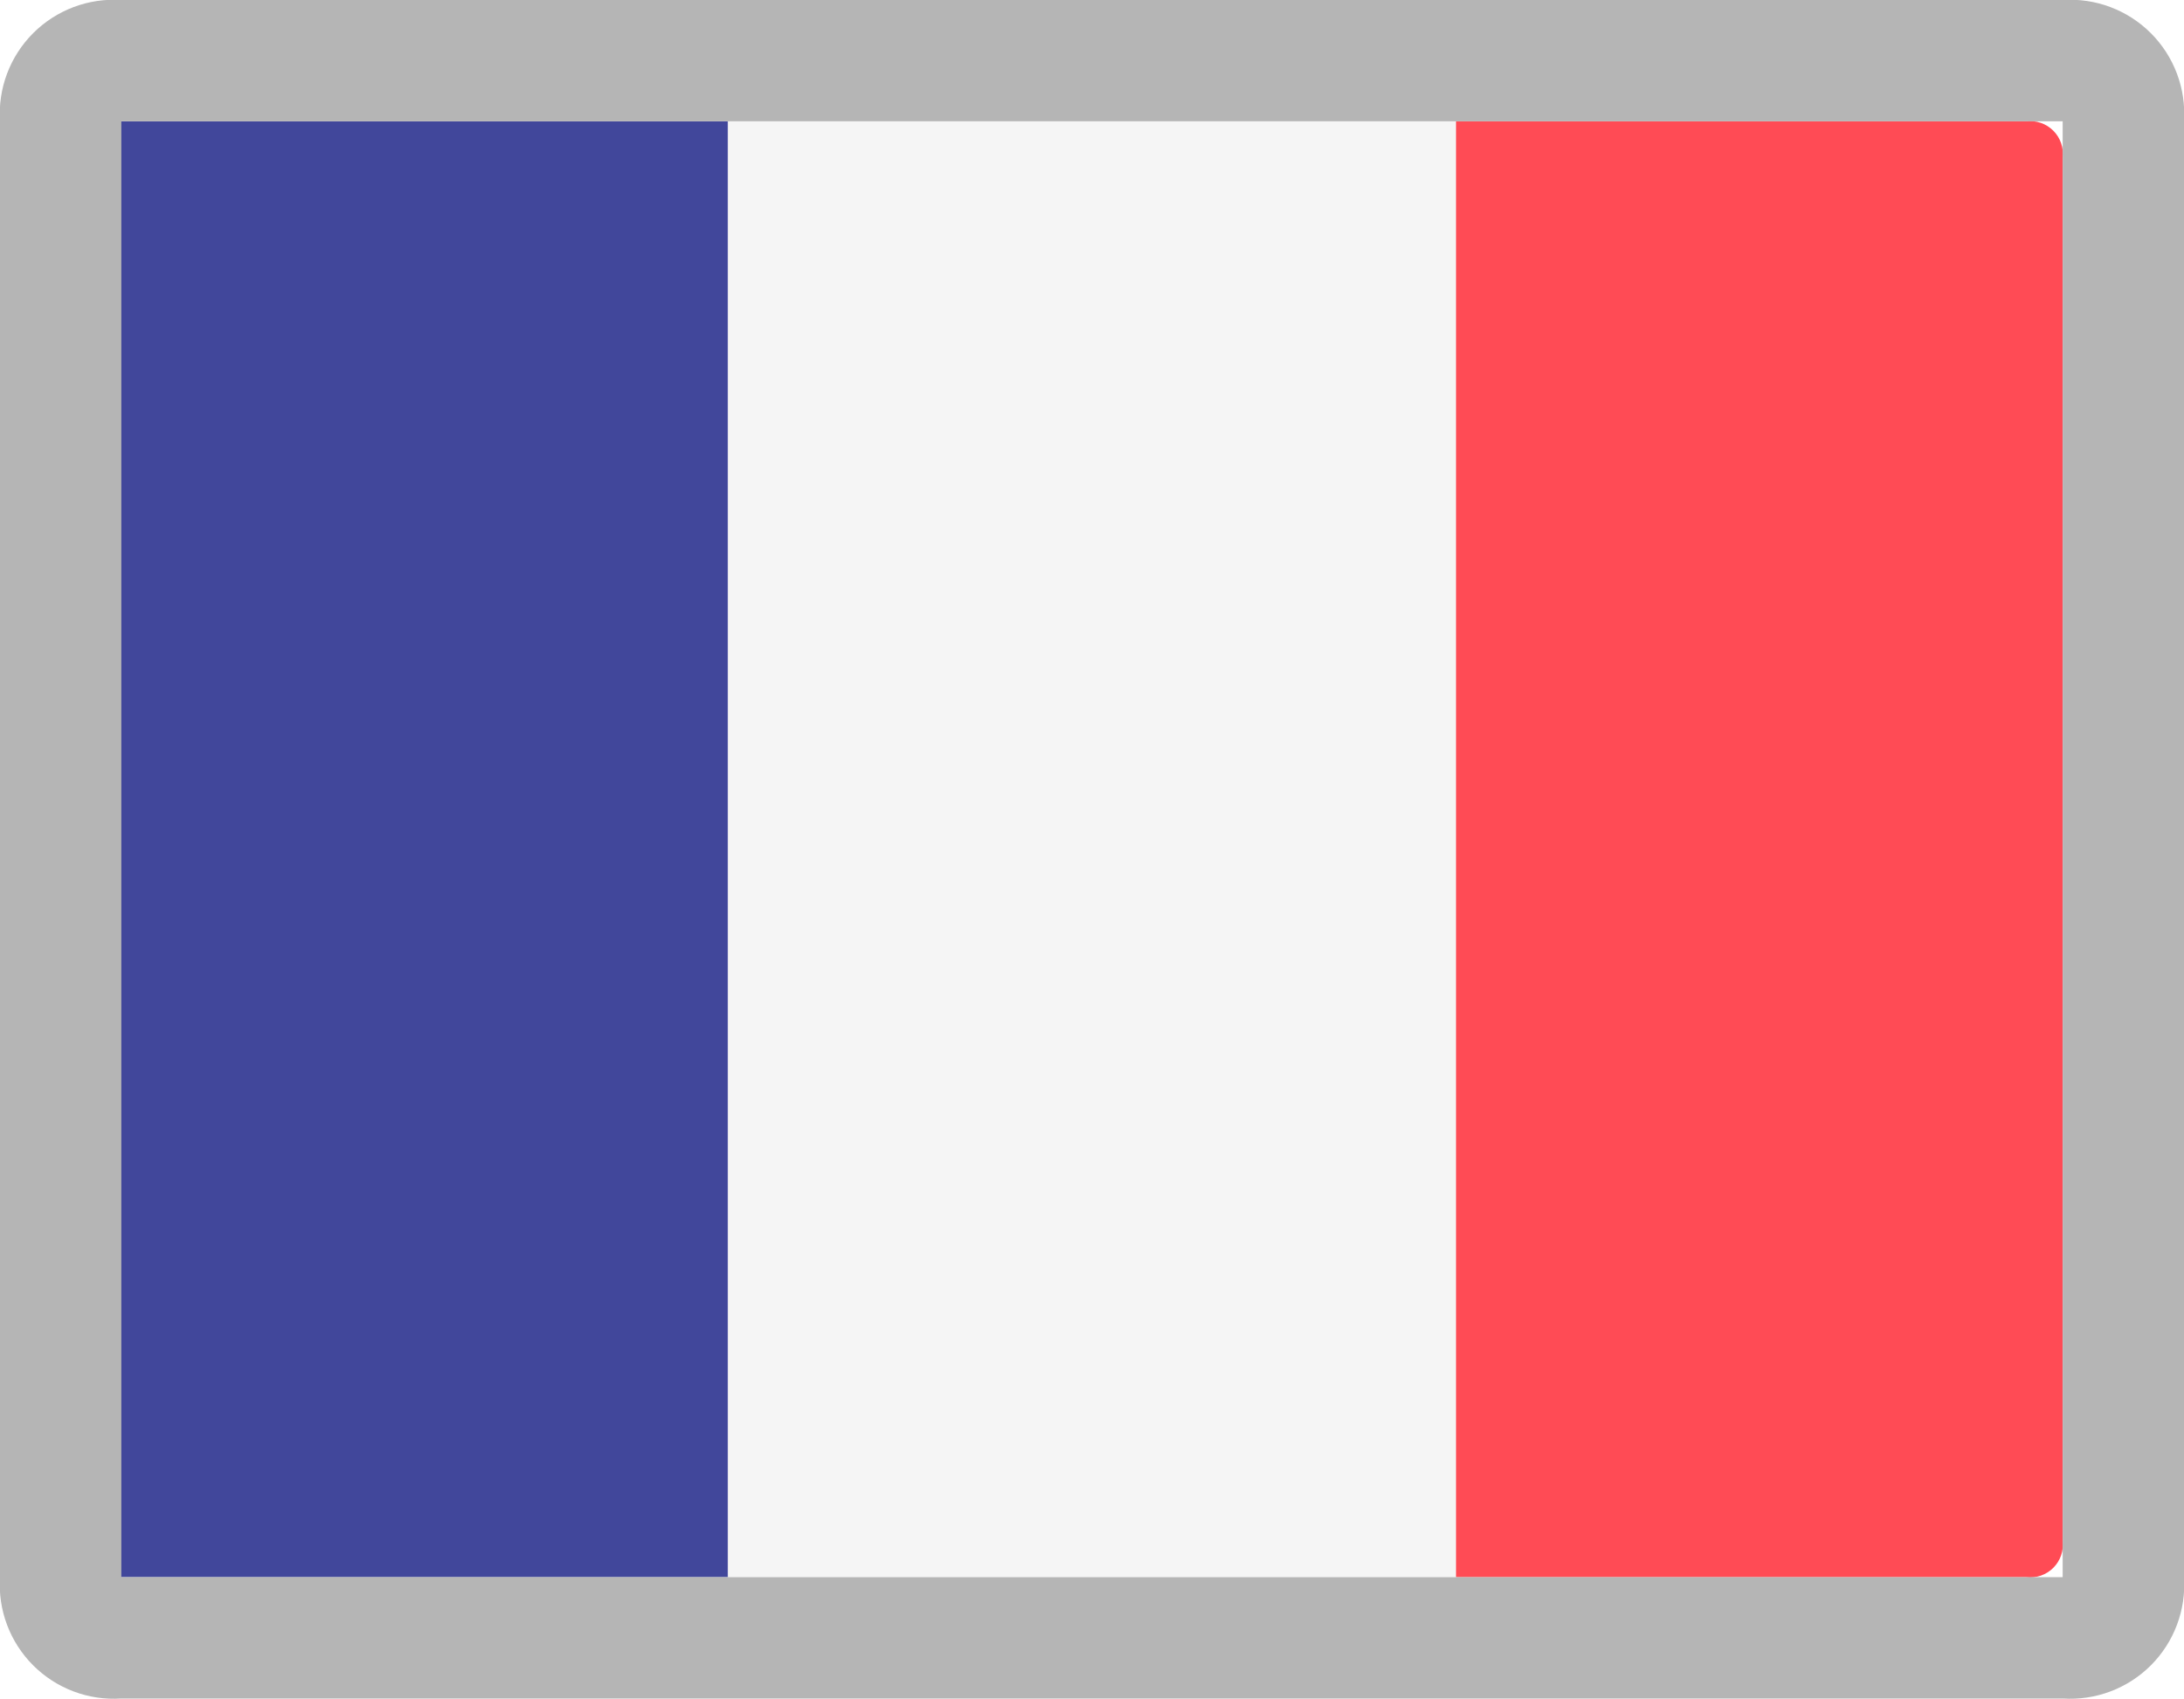
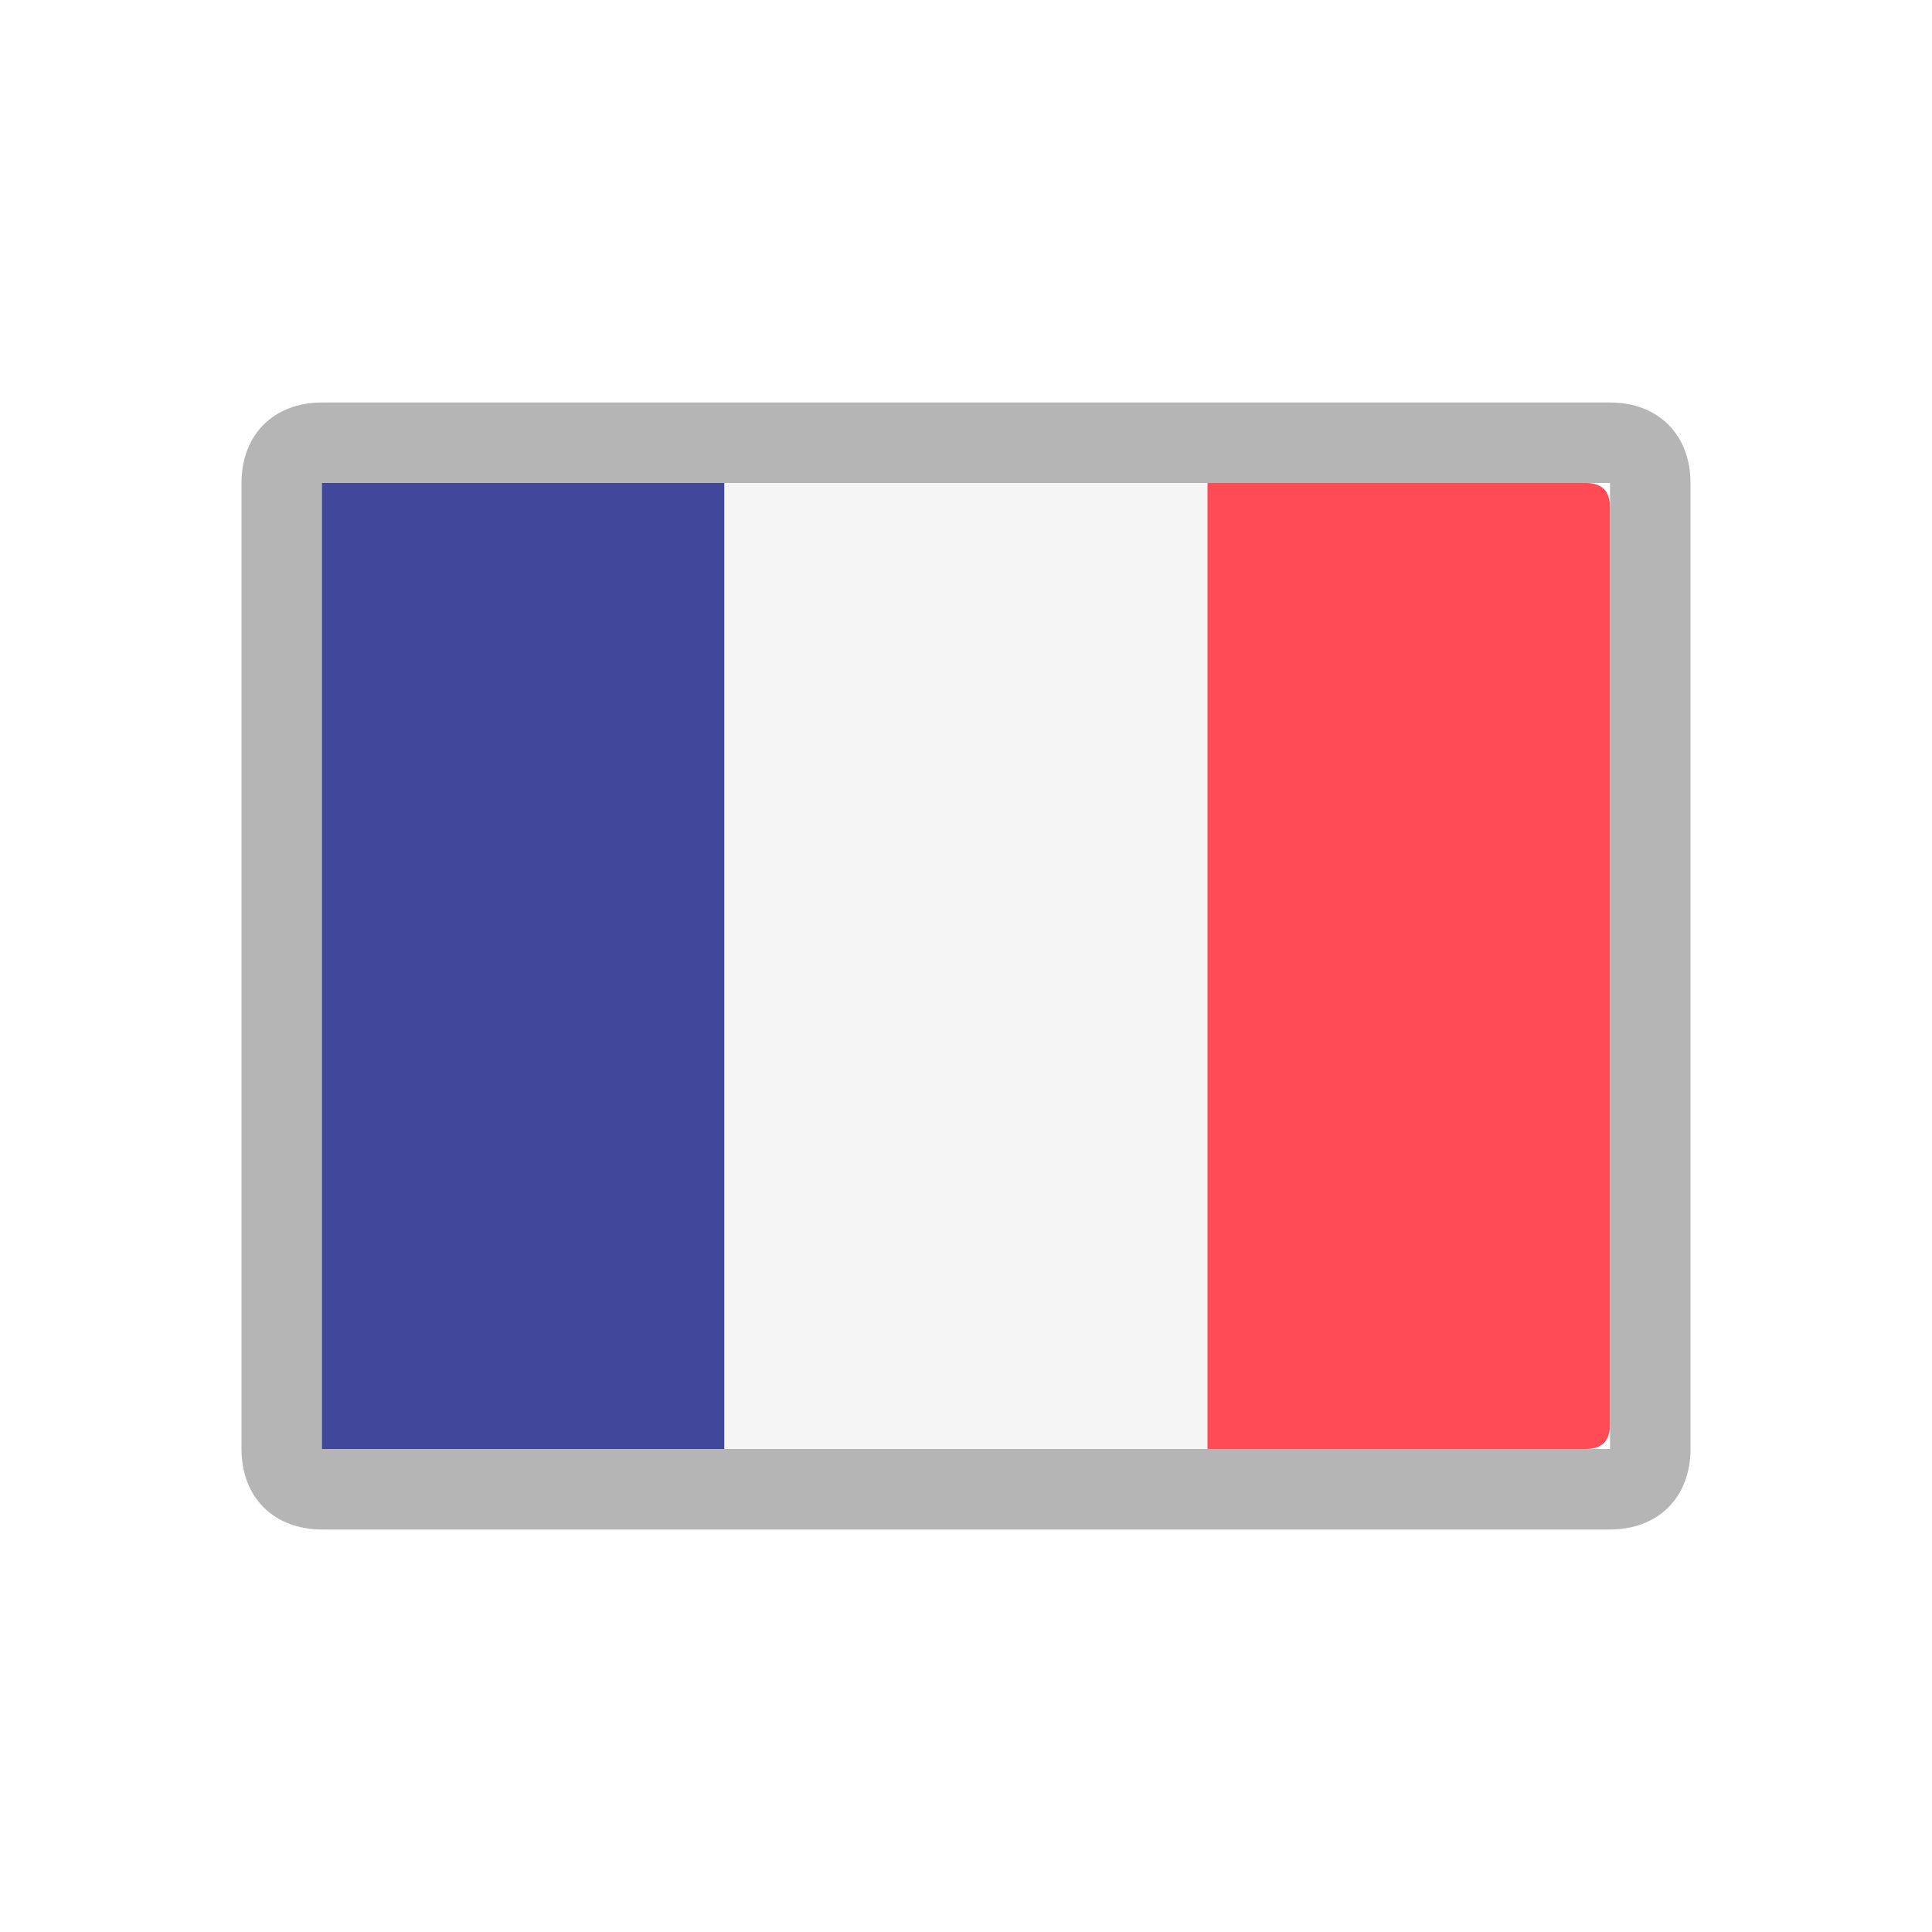
- <svg xmlns="http://www.w3.org/2000/svg" viewBox="0 0 18 14">
-   <defs>
-     <style>.cls-1{fill:#41479b;}.cls-2{fill:#f5f5f5;}.cls-3{fill:#ff4b55;}.cls-4{fill:#b5b5b5;}</style>
-   </defs>
-   <g id="Layer_2" data-name="Layer 2">
-     <g id="Layer_1-2" data-name="Layer 1">
-       <g id="_9" data-name="9">
-         <path class="cls-1" d="M6,13H.9a.27.27,0,0,1-.3-.3V1.3A.27.27,0,0,1,.9,1H6Z" />
-         <path class="cls-2" d="M12,1H6V13h6Z" />
-         <path class="cls-3" d="M16.7,13H12V1h4.7a.27.27,0,0,1,.3.3V12.7A.27.27,0,0,1,16.7,13Z" />
-         <path class="cls-4" d="M17,1V13H1V1Zm0-1H1A.94.94,0,0,0,0,1V13a.94.94,0,0,0,1,1H17a.94.94,0,0,0,1-1V1A.94.94,0,0,0,17,0Z" />
-       </g>
-     </g>
-   </g>
+ <svg xmlns="http://www.w3.org/2000/svg" width="24" height="24" viewBox="0 0 24 24" fill="none">
+   <path d="M9 18H3.9C3.7 18 3.6 17.9 3.6 17.7V6.3C3.6 6.1 3.7 6 3.9 6H9V18Z" fill="#41479B" />
+   <path d="M15 6H9V18H15V6Z" fill="#F5F5F5" />
+   <path d="M19.7 18H15V6H19.7C19.9 6 20 6.1 20 6.3V17.7C20 17.9 19.9 18 19.7 18Z" fill="#FF4B55" />
+   <path d="M20 6V18H4V6H20ZM20 5H4C3.4 5 3 5.4 3 6V18C3 18.6 3.4 19 4 19H20C20.6 19 21 18.6 21 18V6C21 5.4 20.6 5 20 5Z" fill="#B5B5B5" />
</svg>
